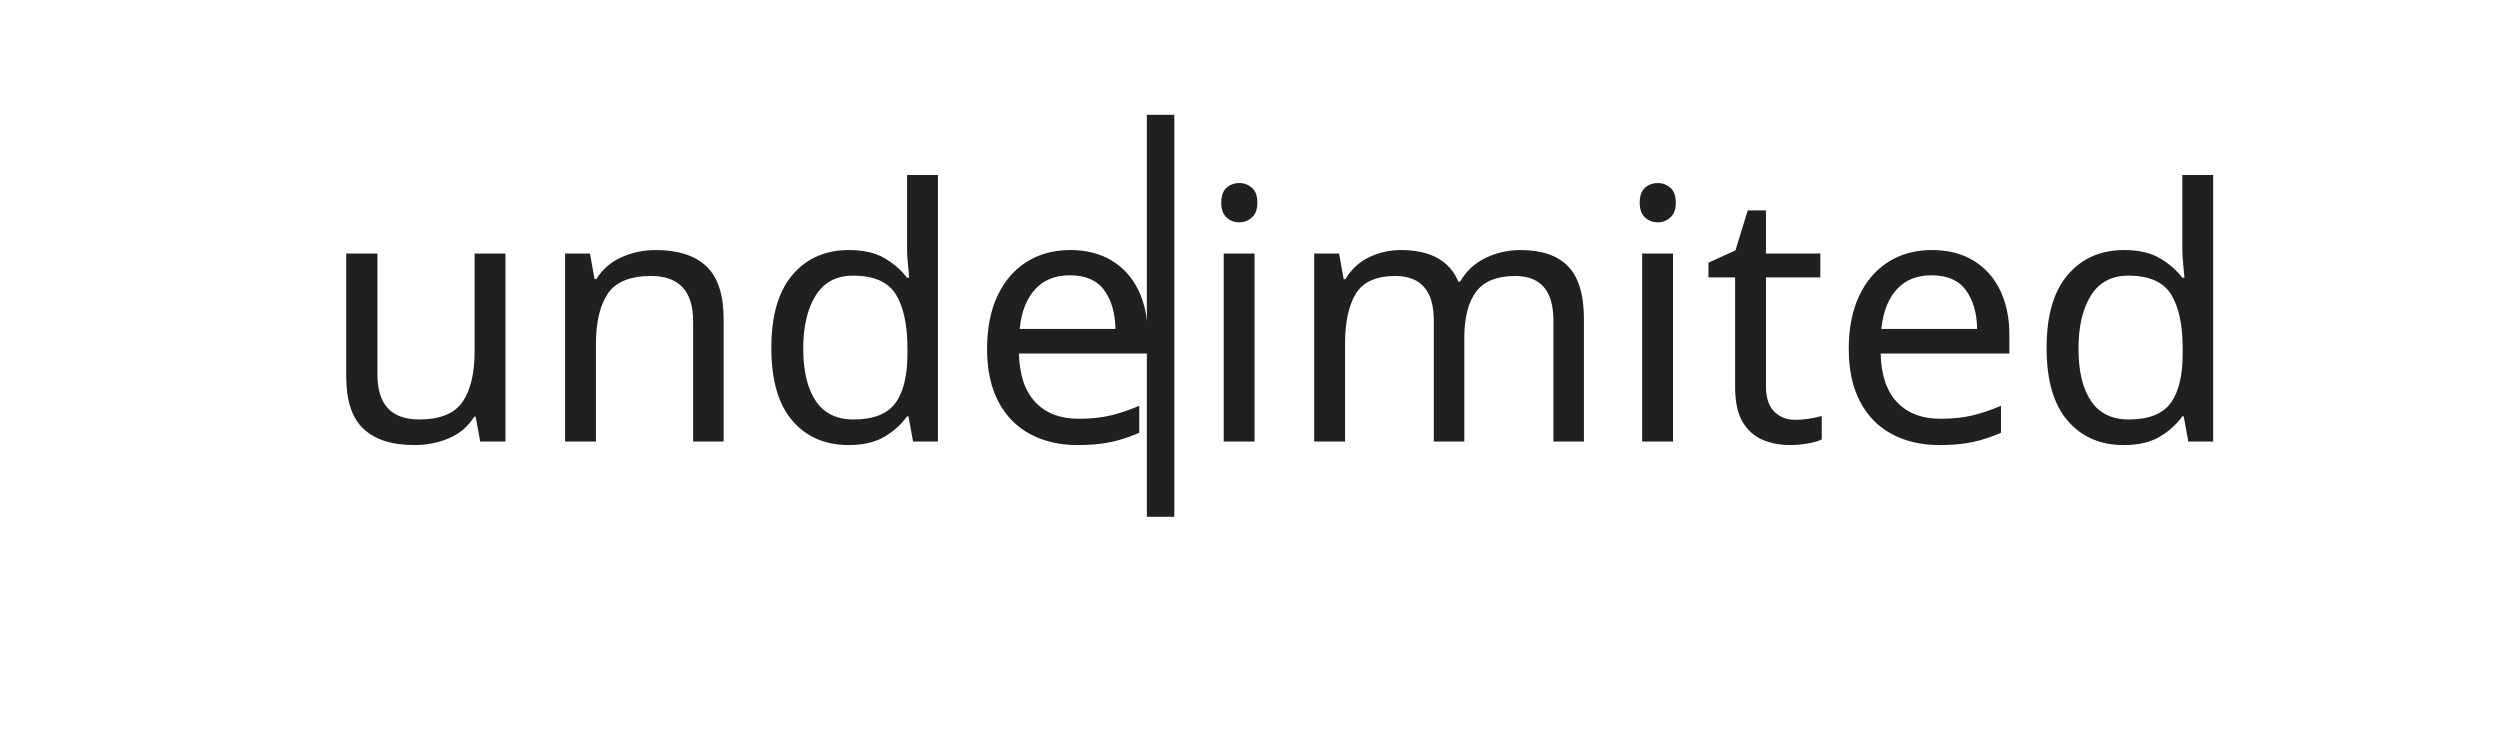
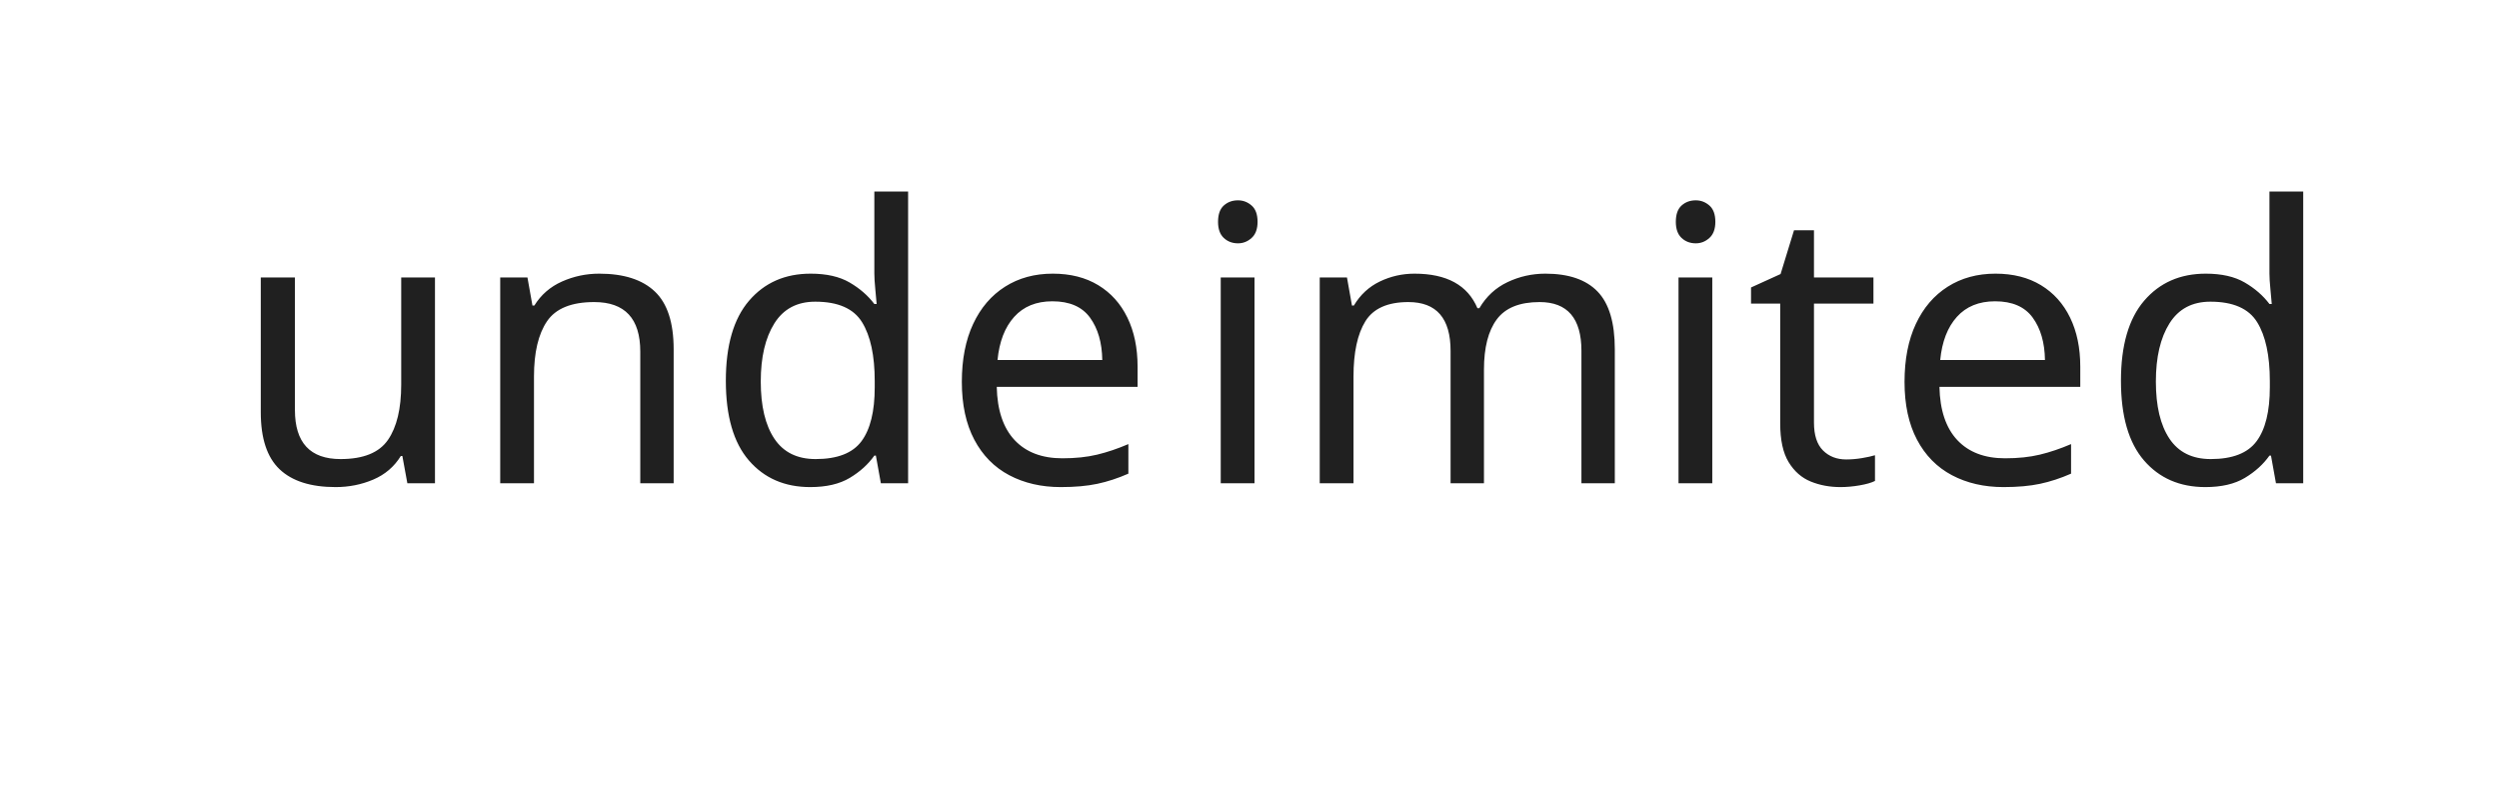
- <svg xmlns="http://www.w3.org/2000/svg" width="5424" height="1598" xml:space="preserve" overflow="hidden">
-   <g transform="translate(512 -48)">
-     <text fill="#202020" font-family="Neue Haas Grotesk Text Pro,Neue Haas Grotesk Text Pro_MSFontService,sans-serif" font-weight="400" font-size="761" transform="matrix(1 0 0 1 179.037 1006)">unde</text>
+ <svg xmlns="http://www.w3.org/2000/svg" width="4956" height="1598" xml:space="preserve" overflow="hidden">
+   <g transform="translate(278 -48)">
+     <text fill="#202020" font-family="Neue Haas Grotesk Text Pro,Neue Haas Grotesk Text Pro_MSFontService,sans-serif" font-weight="400" font-size="761" transform="matrix(1 0 0 1 179.036 1006)">unde</text>
    <text fill="#202020" font-family="Neue Haas Grotesk Text Pro,Neue Haas Grotesk Text Pro_MSFontService,sans-serif" font-weight="400" font-size="761" transform="matrix(1 0 0 1 2078.26 1006)">imited</text>
-     <path d="M2006 297 2006 1169.26" stroke="#202020" stroke-width="59.583" stroke-linejoin="round" stroke-miterlimit="10" fill="none" fill-rule="evenodd" />
  </g>
</svg>
